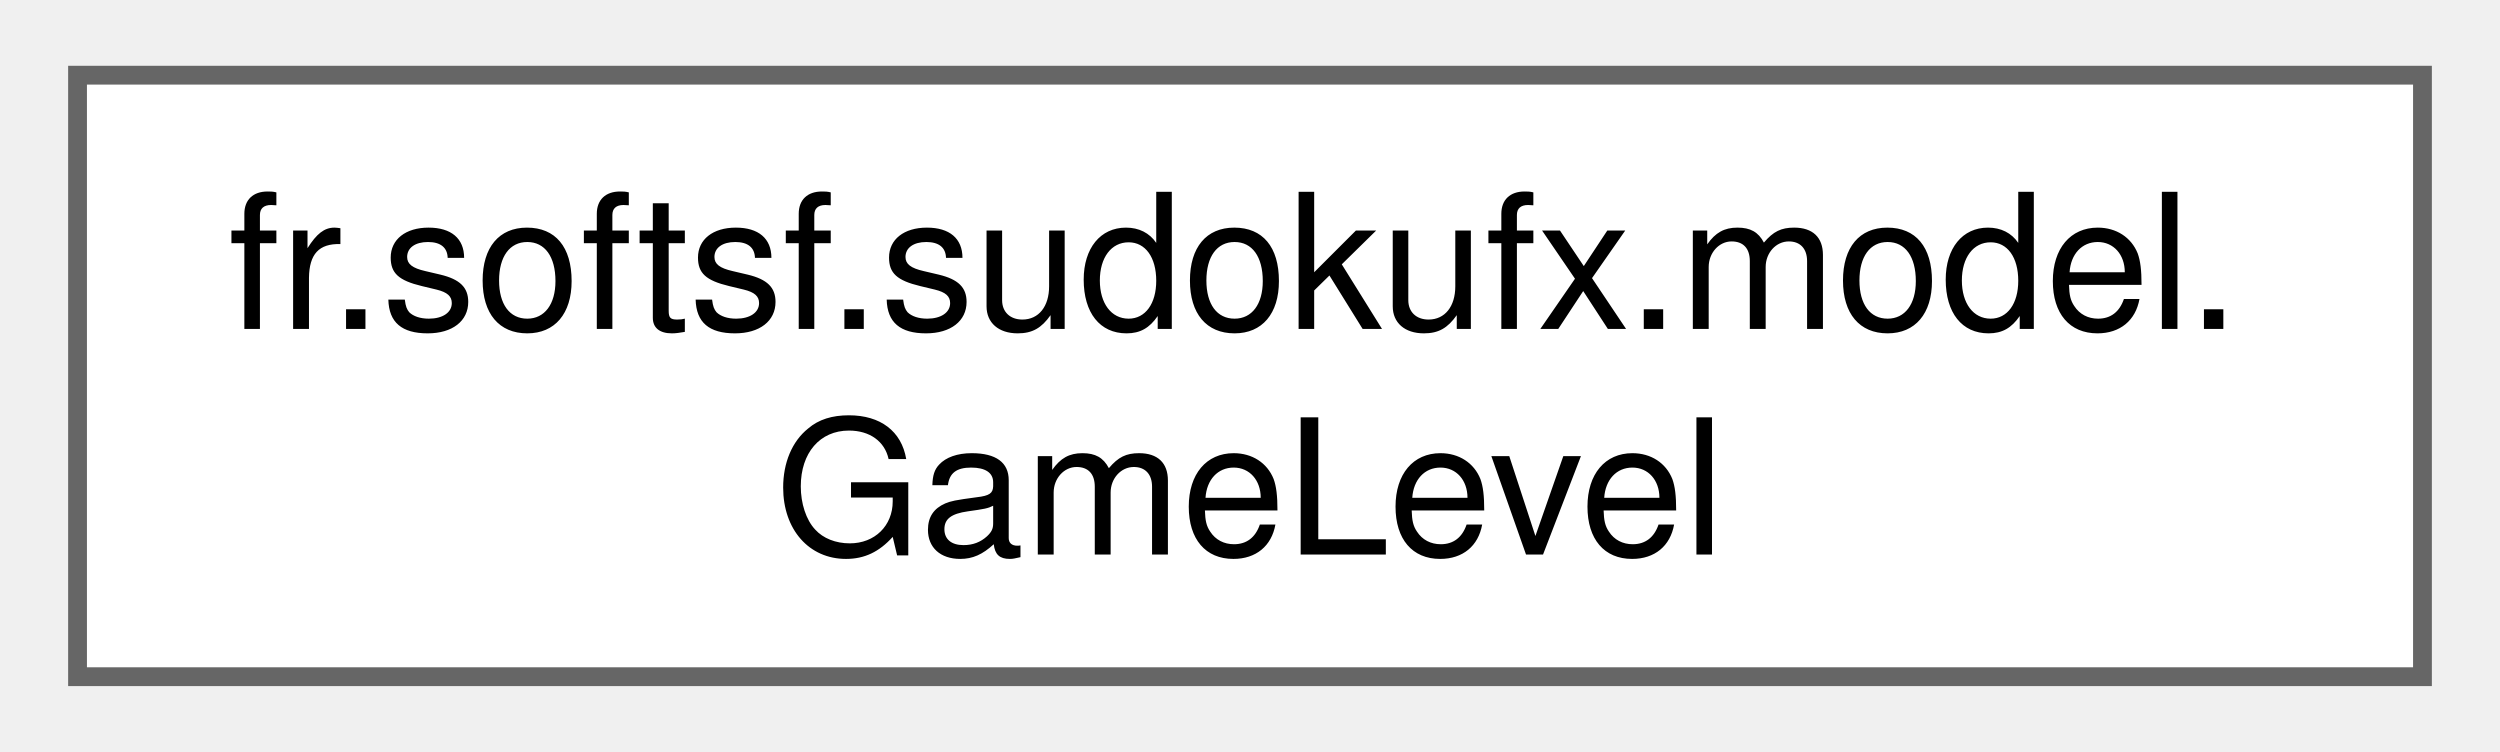
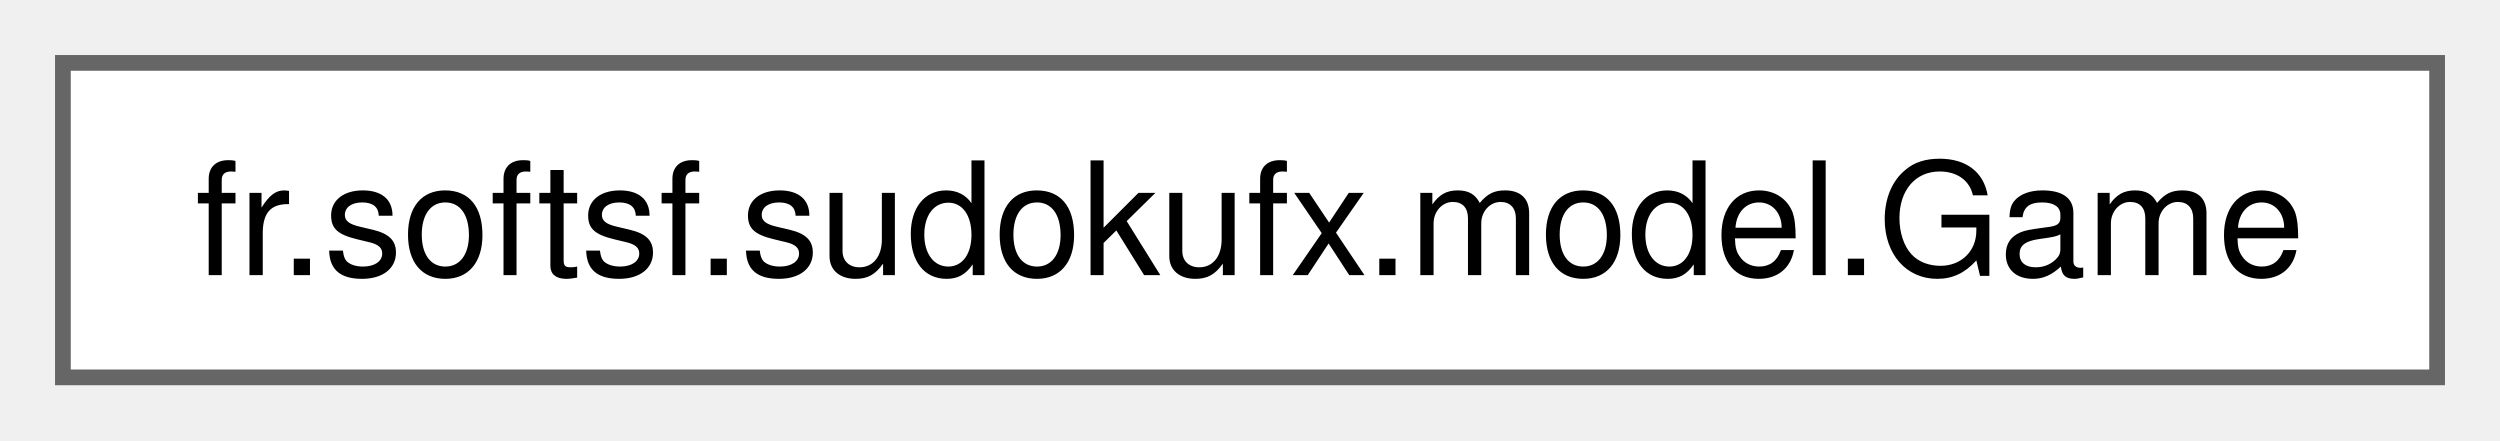
- <svg xmlns="http://www.w3.org/2000/svg" xmlns:xlink="http://www.w3.org/1999/xlink" width="133pt" height="40pt" viewBox="0.00 0.00 132.75 40.00">
-   <g id="graph0" class="graph" transform="scale(1 1) rotate(0) translate(4 36)">
+ <svg xmlns="http://www.w3.org/2000/svg" xmlns:xlink="http://www.w3.org/1999/xlink" width="159pt" height="28pt" viewBox="0.00 0.00 159.00 28.00">
+   <g id="graph0" class="graph" transform="scale(1 1) rotate(0) translate(4 24)">
    <g id="Node000000" class="node">
      <g id="a_Node000000">
-         <a xlink:href="classfr_1_1softsf_1_1sudokufx_1_1model_1_1_game_level.html" target="_top" xlink:title=" ">
-           <polygon fill="white" stroke="#666666" points="124.75,-32 0,-32 0,0 124.75,0 124.75,-32" />
-           <text text-anchor="start" x="8" y="-18.5" font-family="Helvetica,sans-Serif" font-size="10.00">fr.softsf.sudokufx.model.</text>
-           <text text-anchor="middle" x="62.38" y="-6.5" font-family="Helvetica,sans-Serif" font-size="10.00">GameLevel</text>
+         <a xlink:href="classfr_1_1softsf_1_1sudokufx_1_1model_1_1_game.html" target="_top" xlink:title=" ">
+           <polygon fill="white" stroke="#666666" points="151,-20 0,-20 0,0 151,0 151,-20" />
+           <text text-anchor="middle" x="75.5" y="-6.5" font-family="Helvetica,sans-Serif" font-size="10.00">fr.softsf.sudokufx.model.Game</text>
        </a>
      </g>
    </g>
  </g>
</svg>
